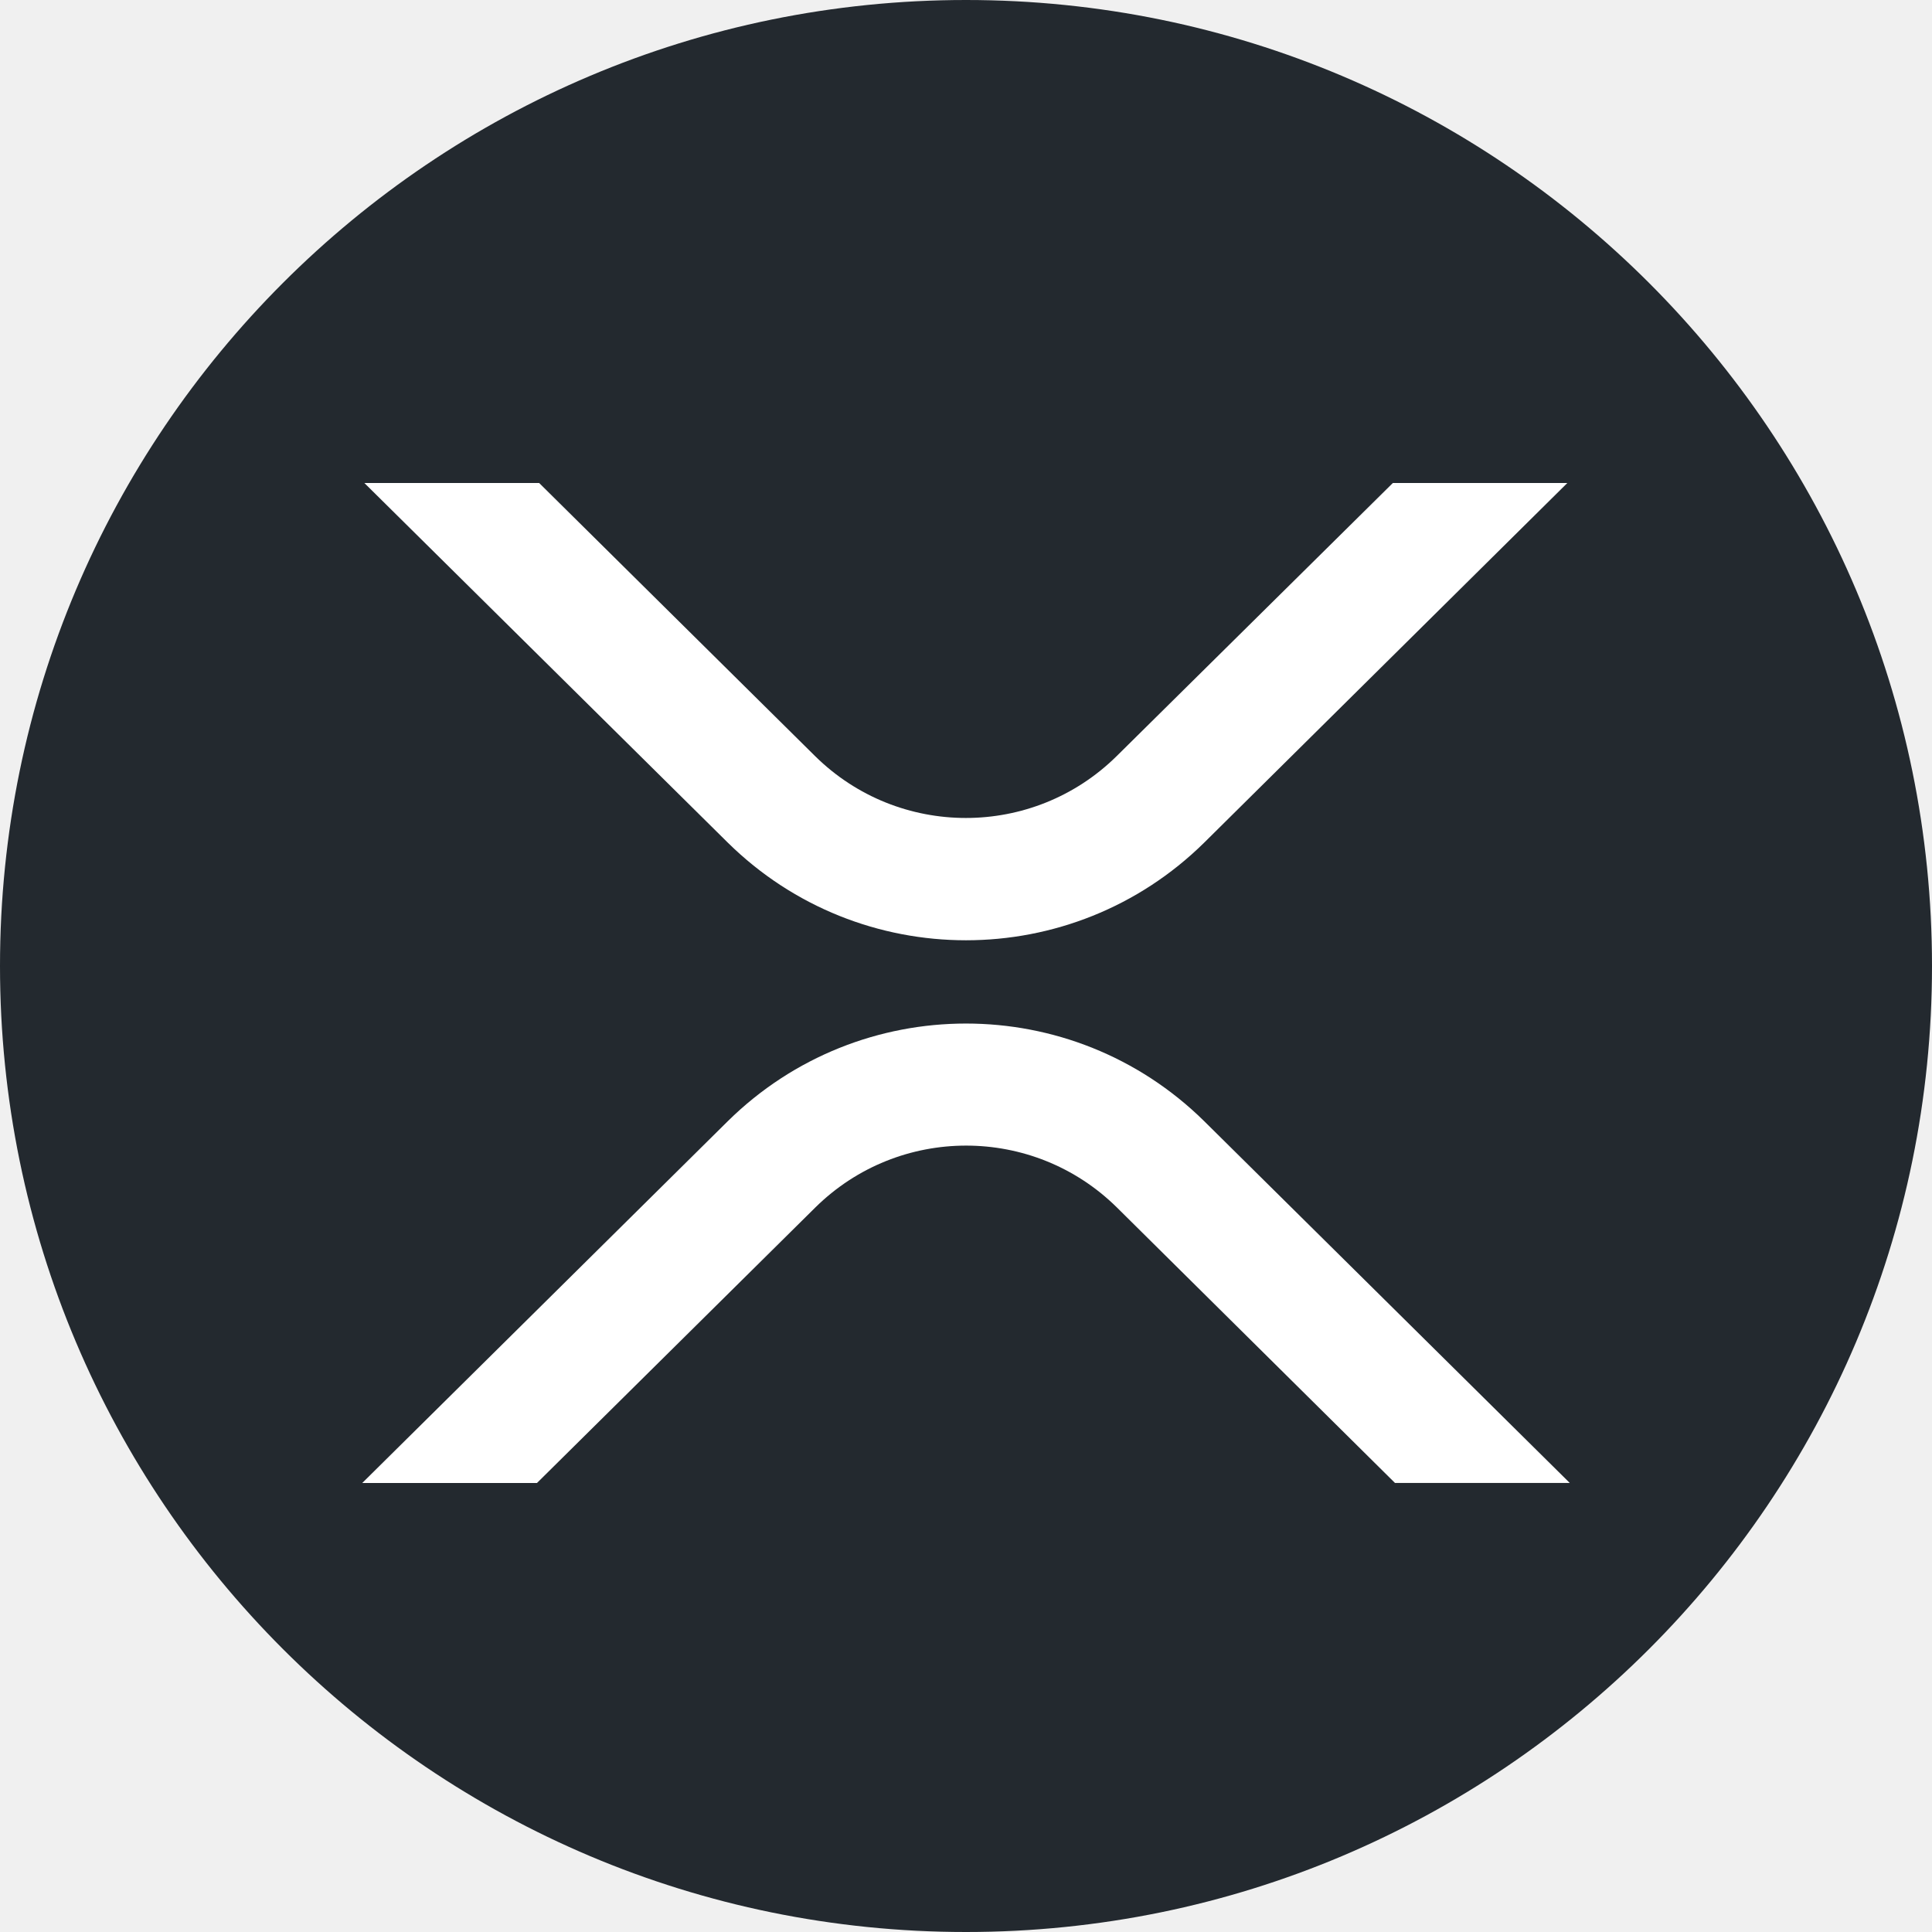
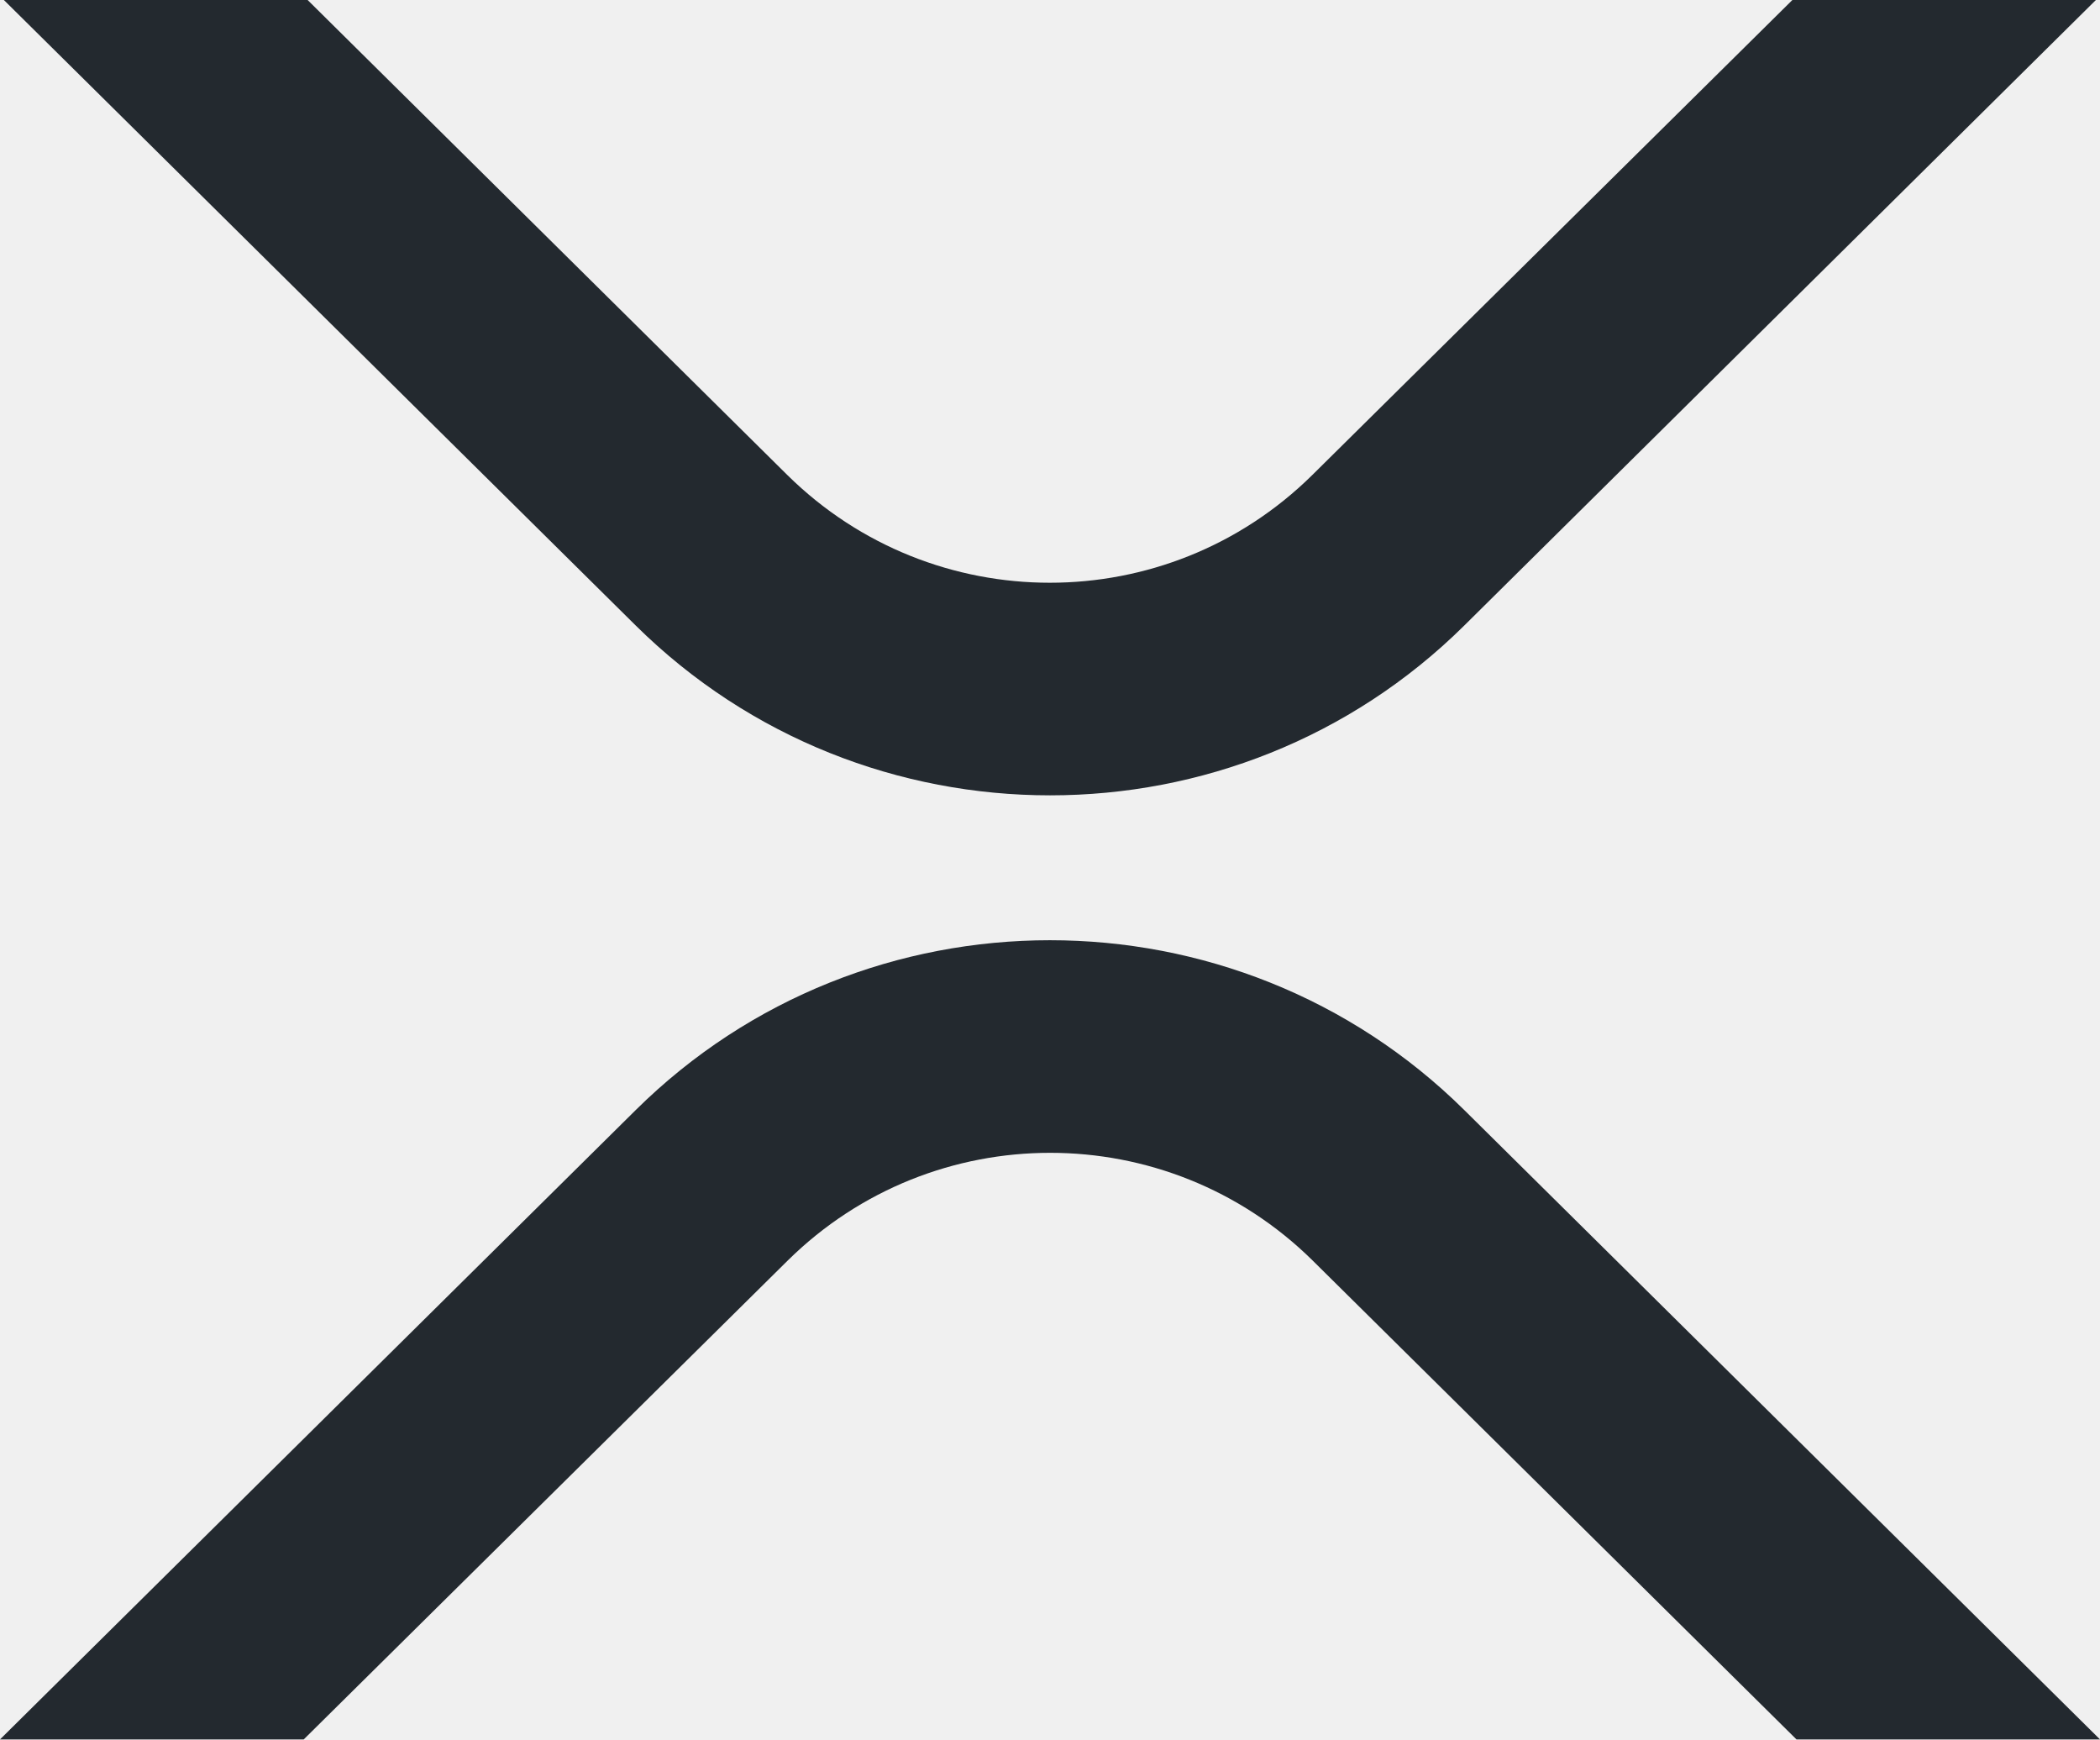
- <svg xmlns="http://www.w3.org/2000/svg" width="32" height="32" viewBox="0 0 32 32">
-   <g fill="none">
-     <circle cx="16" cy="16" r="16" fill="#23292F" />
-     <path d="M23.07 8h2.89l-6.015 5.957a5.621 5.621 0 01-7.89 0L6.035 8H8.93l4.57 4.523a3.556 3.556 0 004.996 0L23.07 8zM8.895 24.563H6l6.055-5.993a5.621 5.621 0 017.89 0L26 24.562h-2.895L18.5 20a3.556 3.556 0 00-4.996 0l-4.61 4.563z" fill="#FFF" />
+ <svg xmlns="http://www.w3.org/2000/svg" viewBox="0 0 512 424">
+   <defs>
+     <style>.cls-1{fill:#23292f;}</style>
+   </defs>
+   <g id="Layer_2" data-name="Layer 2">
+     <g id="Layer_1-2" data-name="Layer 1">
+       <path class="cls-1" d="M437,0h74L357,152.48c-55.77,55.19-146.19,55.19-202,0L.94,0H75L192,115.83a91.11,91.11,0,0,0,127.91,0Z" />
+       <path class="cls-1" d="M74.05,424H0L155,270.58c55.77-55.19,146.19-55.19,202,0L512,424H438L320,307.23a91.11,91.11,0,0,0-127.91,0Z" />
+     </g>
  </g>
</svg>
